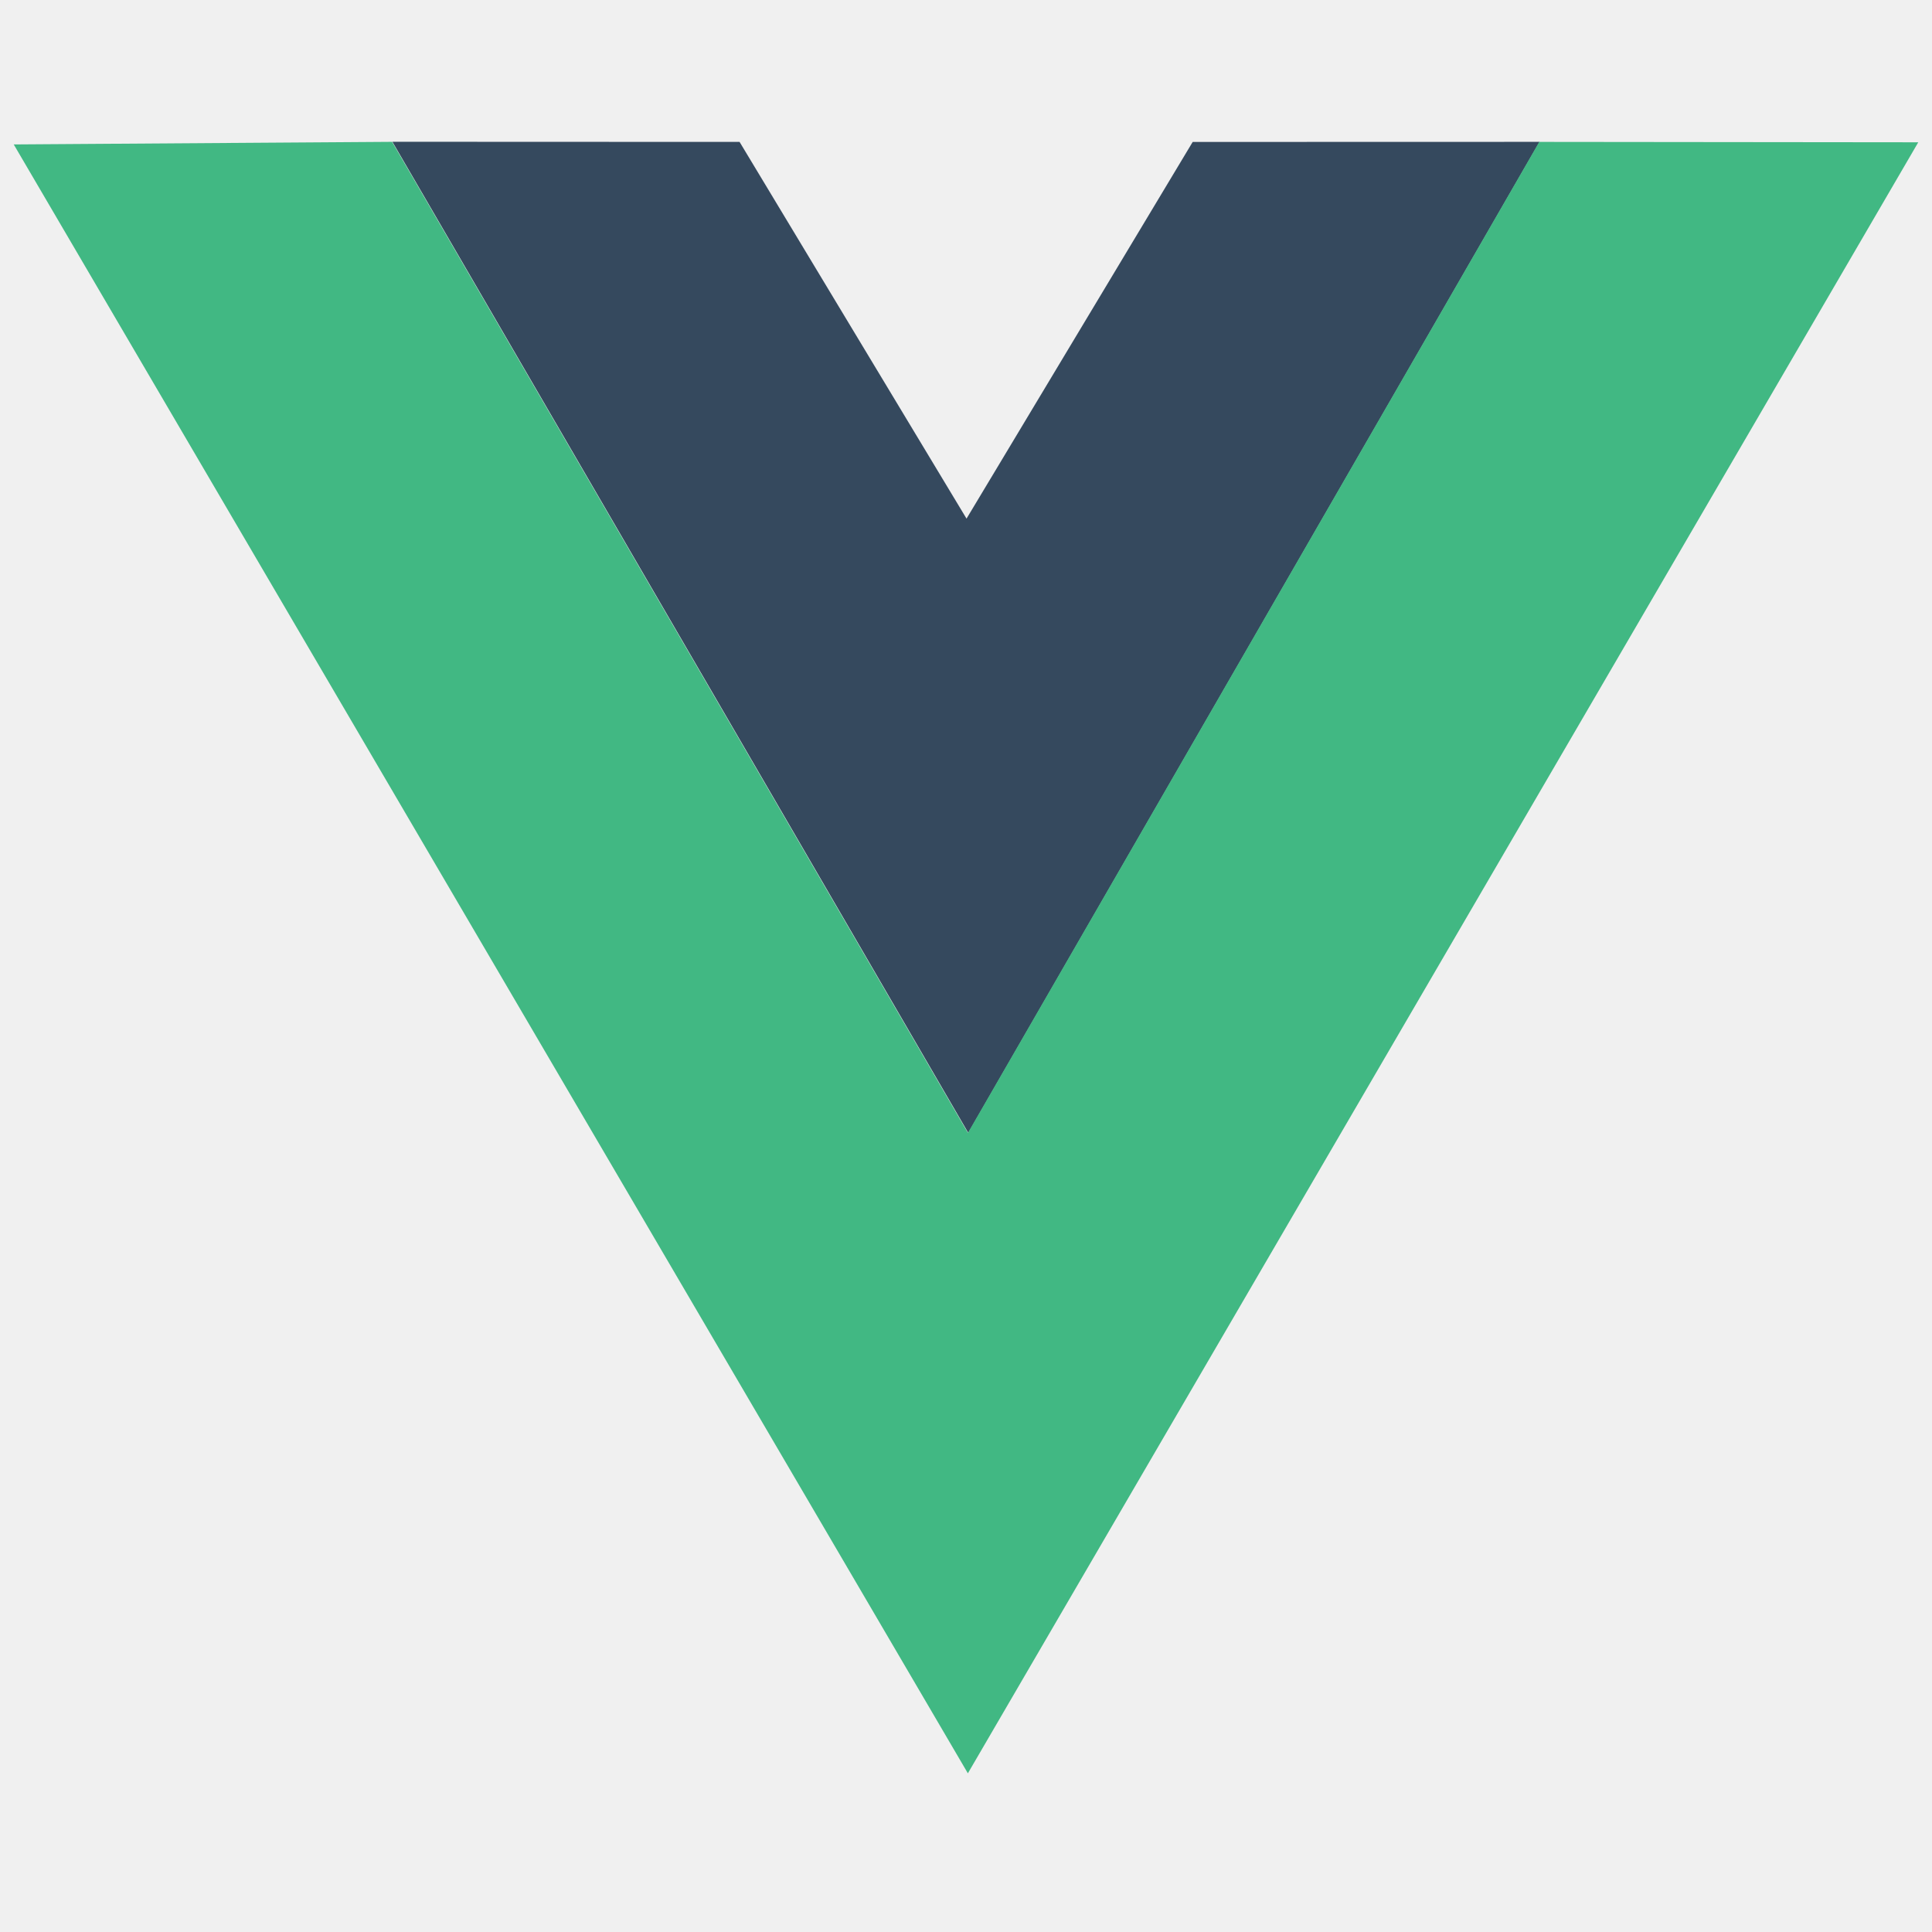
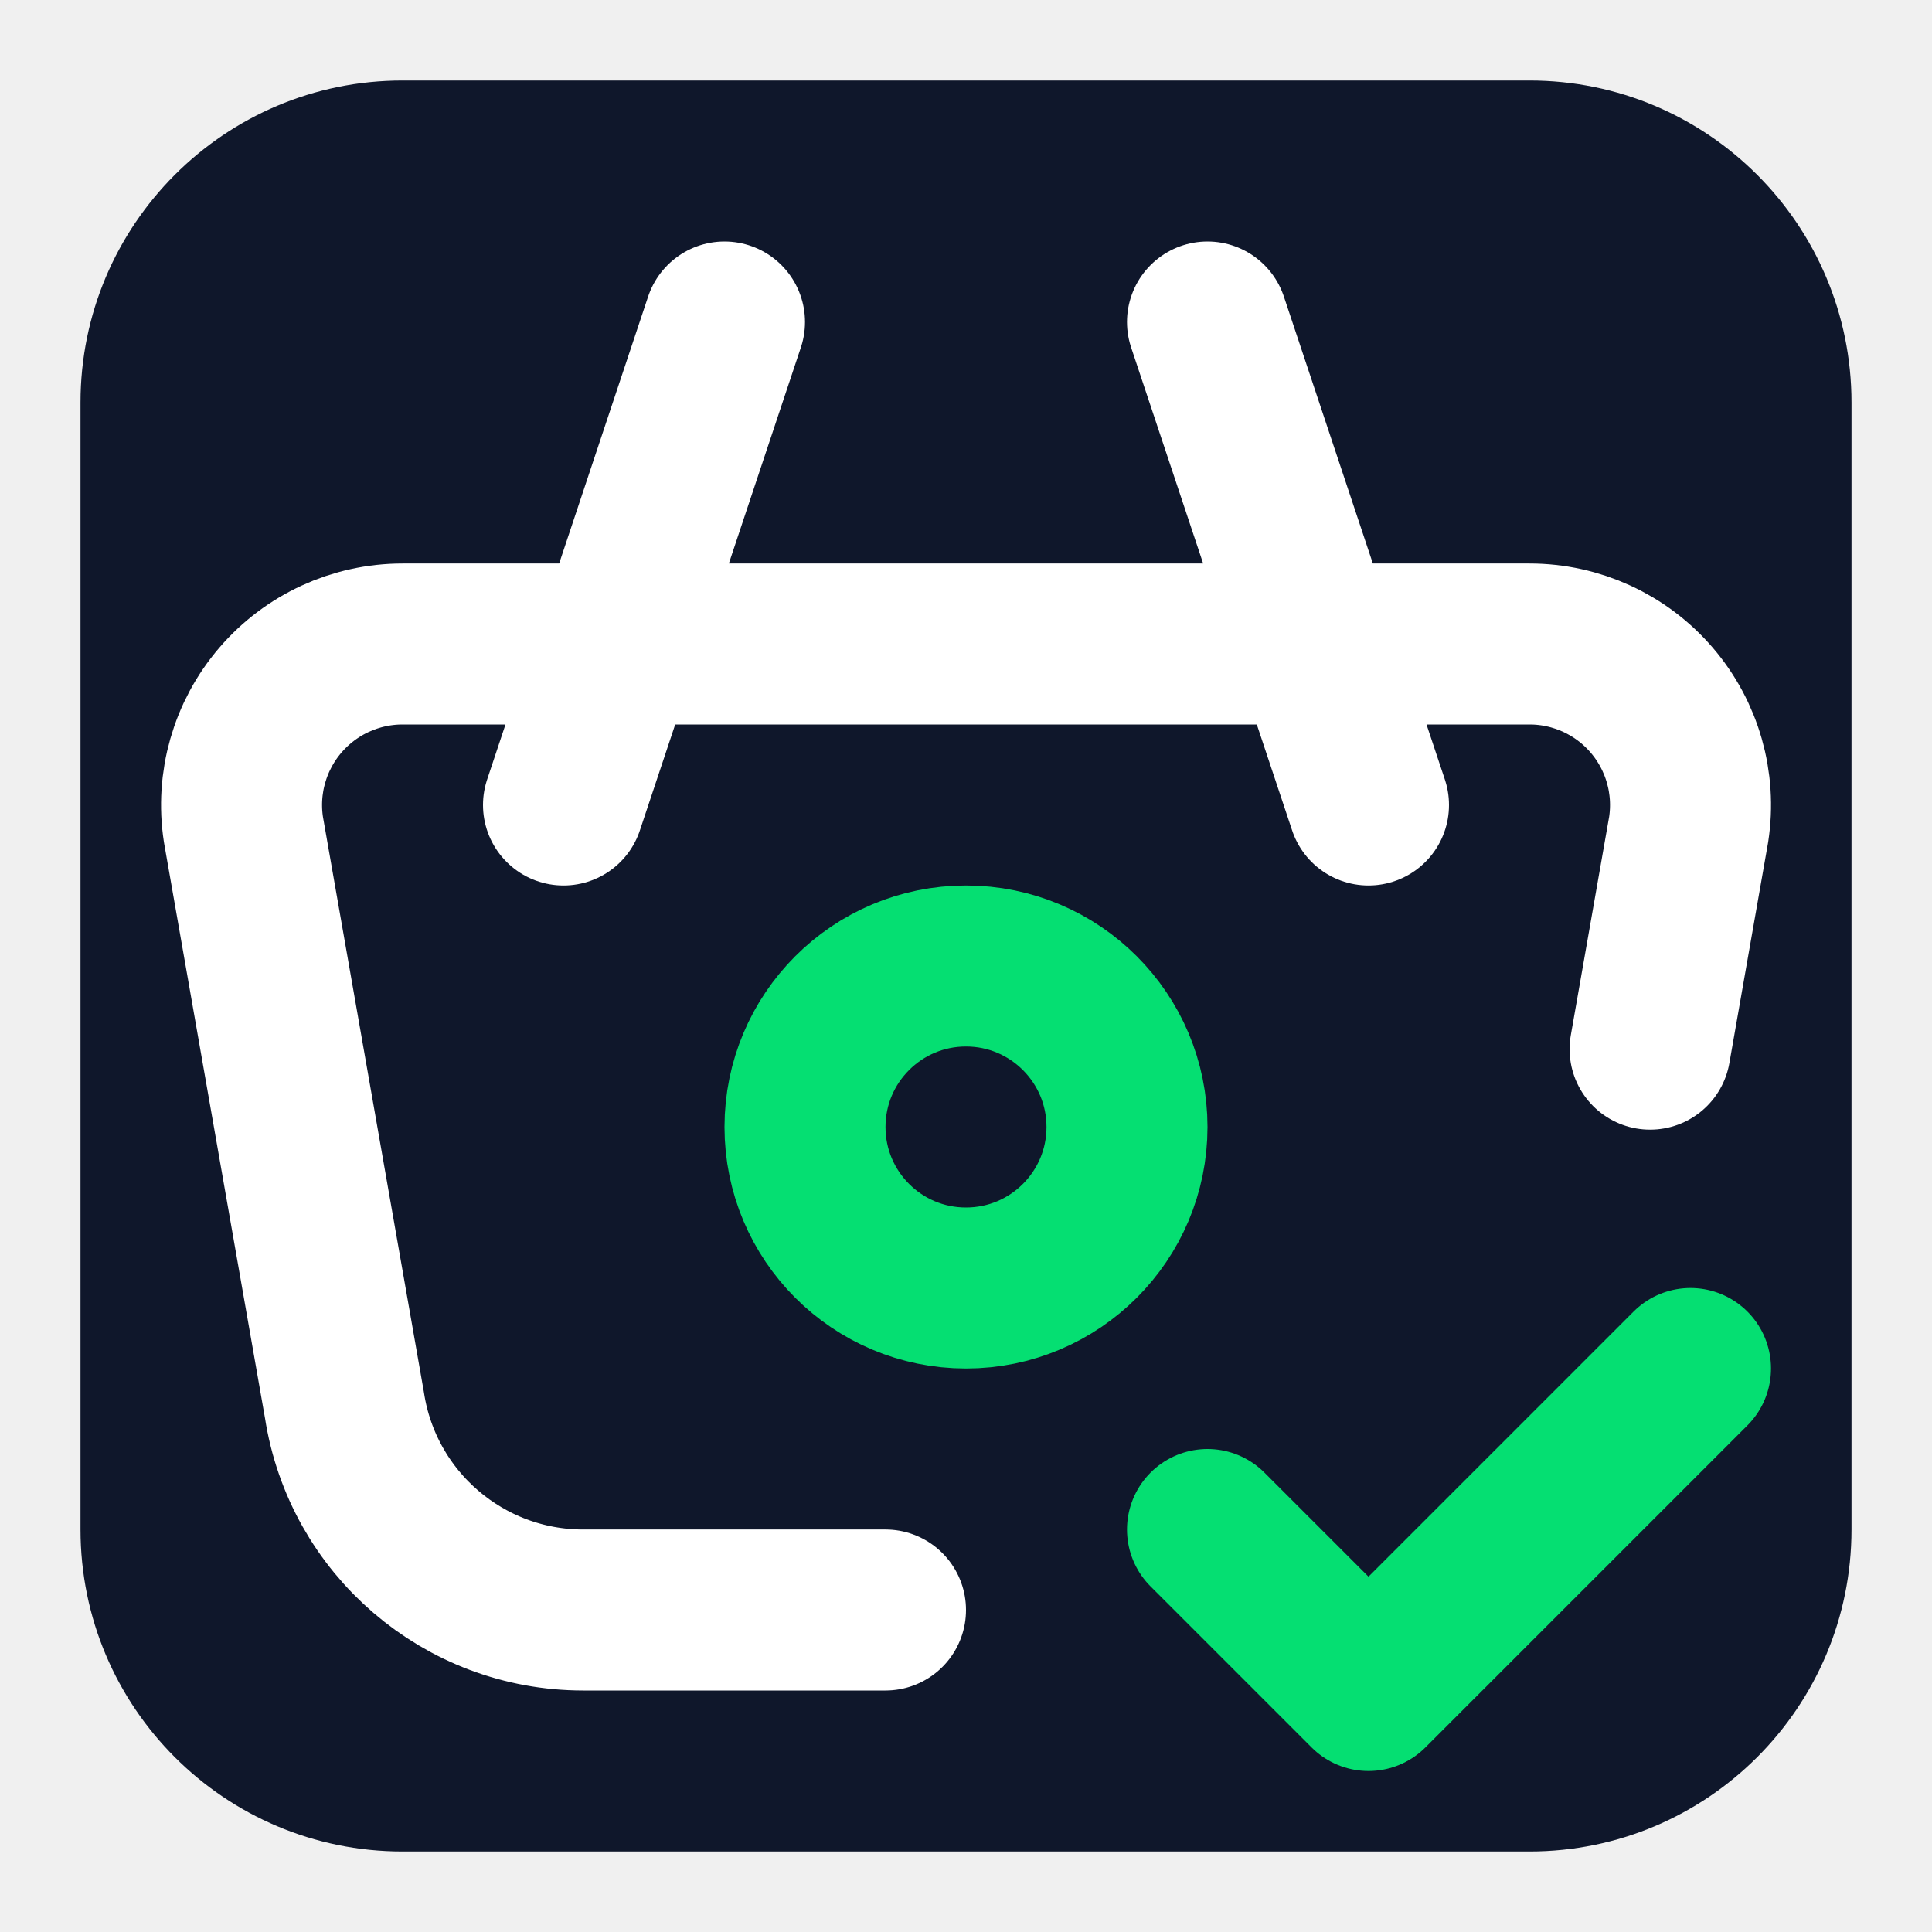
- <svg xmlns="http://www.w3.org/2000/svg" viewBox="0 0 128 128" width="24" height="24">
-   <path d="M0 8.934l49.854.158 14.167 24.47 14.432-24.47L128 8.935l-63.834 110.14zm126.98.637l-24.36.02-38.476 66.053L25.691 9.592.942 9.572l63.211 107.89zm-25.149-.008l-22.745.168-15.053 24.647L49.216 9.73l-22.794-.168 37.731 64.476zm-75.834-.17l23.002.009m-23.002-.01l23.002.01" fill="none" />
-   <path d="M25.997 9.393l23.002.009L64.035 34.36 79.018 9.404 102 9.398 64.15 75.053z" fill="#35495e" />
-   <path d="M.91 9.569l25.067-.172 38.15 65.659L101.98 9.401l25.11.026-62.966 108.06z" fill="#41b883" />
+ <svg xmlns="http://www.w3.org/2000/svg" width="24" height="24" viewBox="0 0 24 24">
+   <rect x="1" y="1" width="22" height="22" rx="4" fill="#0f172b" />
+   <g fill="none" stroke="#fff" stroke-linecap="round" stroke-linejoin="round" stroke-width="2">
+     <path d="m17 10l-2-6m-8 6l2-6m2 16H7.244a3 3 0 0 1-2.965-2.544l-1.255-7.152A2 2 0 0 1 5.001 8H19a2 2 0 0 1 1.977 2.304l-.479 2.729" />
+     <path d="M10 14a2 2 0 1 0 4 0a2 2 0 0 0-4 0m5 5l2 2l4-4" stroke="#05df72" />
+   </g>
</svg>
